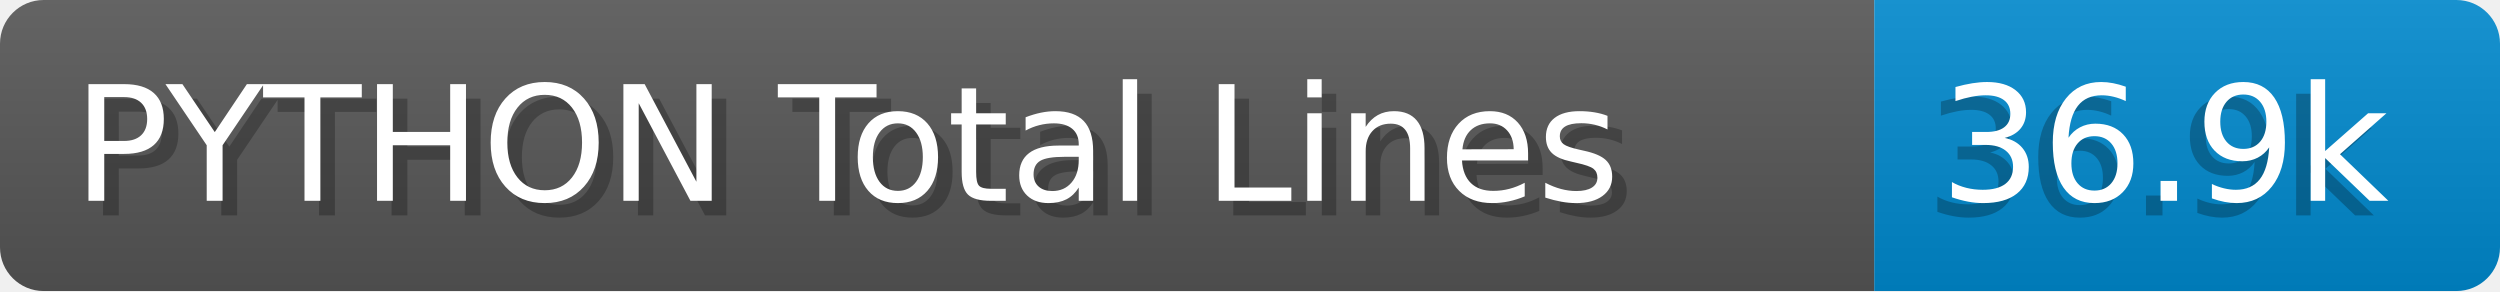
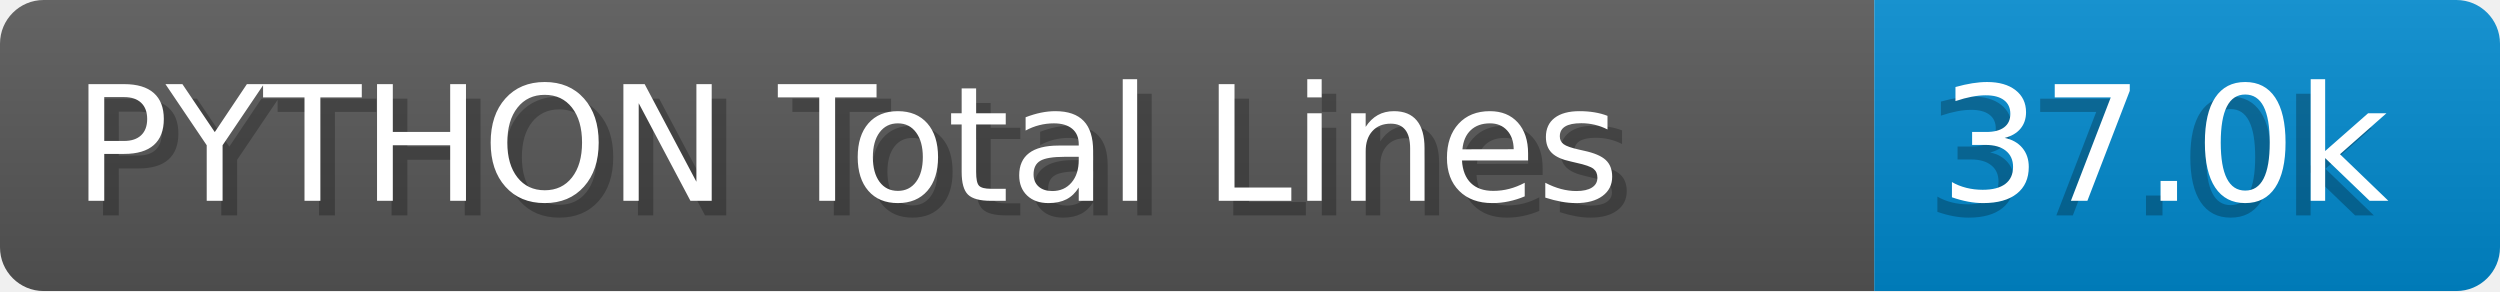
- <svg xmlns="http://www.w3.org/2000/svg" width="171.8" height="20" viewBox="0 0 1718.0 200" role="img" aria-label="PYTHON Total Lines: 36.9k">
+ <svg xmlns="http://www.w3.org/2000/svg" width="171.8" height="20" viewBox="0 0 1718.0 200" role="img" aria-label="PYTHON Total Lines: 37.0k">
  <linearGradient id="a" x2="0" y2="100%">
    <stop offset="0" stop-opacity=".1" stop-color="#EEE" />
    <stop offset="1" stop-opacity=".1" />
  </linearGradient>
  <mask id="m">
    <rect width="1718.0" height="200" rx="30" fill="#FFF" />
  </mask>
  <g mask="url(#m)">
    <rect width="1288.0" height="200" fill="#555" />
    <rect width="430.0" height="200" fill="#08C" x="1288.0" />
    <rect width="1718.0" height="200" fill="url(#a)" />
  </g>
  <g aria-hidden="true" fill="#fff" text-anchor="start" font-family="Verdana,DejaVu Sans,sans-serif" font-size="110">
    <text x="60" y="148" textLength="1188.0" fill="#000" opacity="0.25">PYTHON Total Lines</text>
    <text x="50" y="138" textLength="1188.0">PYTHON Total Lines</text>
-     <text x="1323.0" y="148" textLength="330.0" fill="#000" opacity="0.25">36.9k</text>
-     <text x="1333.0" y="138" textLength="330.0">36.9k</text>
+     <text x="1323.0" y="148" textLength="330.0" fill="#000" opacity="0.25">37.0k</text>
+     <text x="1333.0" y="138" textLength="330.0">37.0k</text>
  </g>
</svg>
